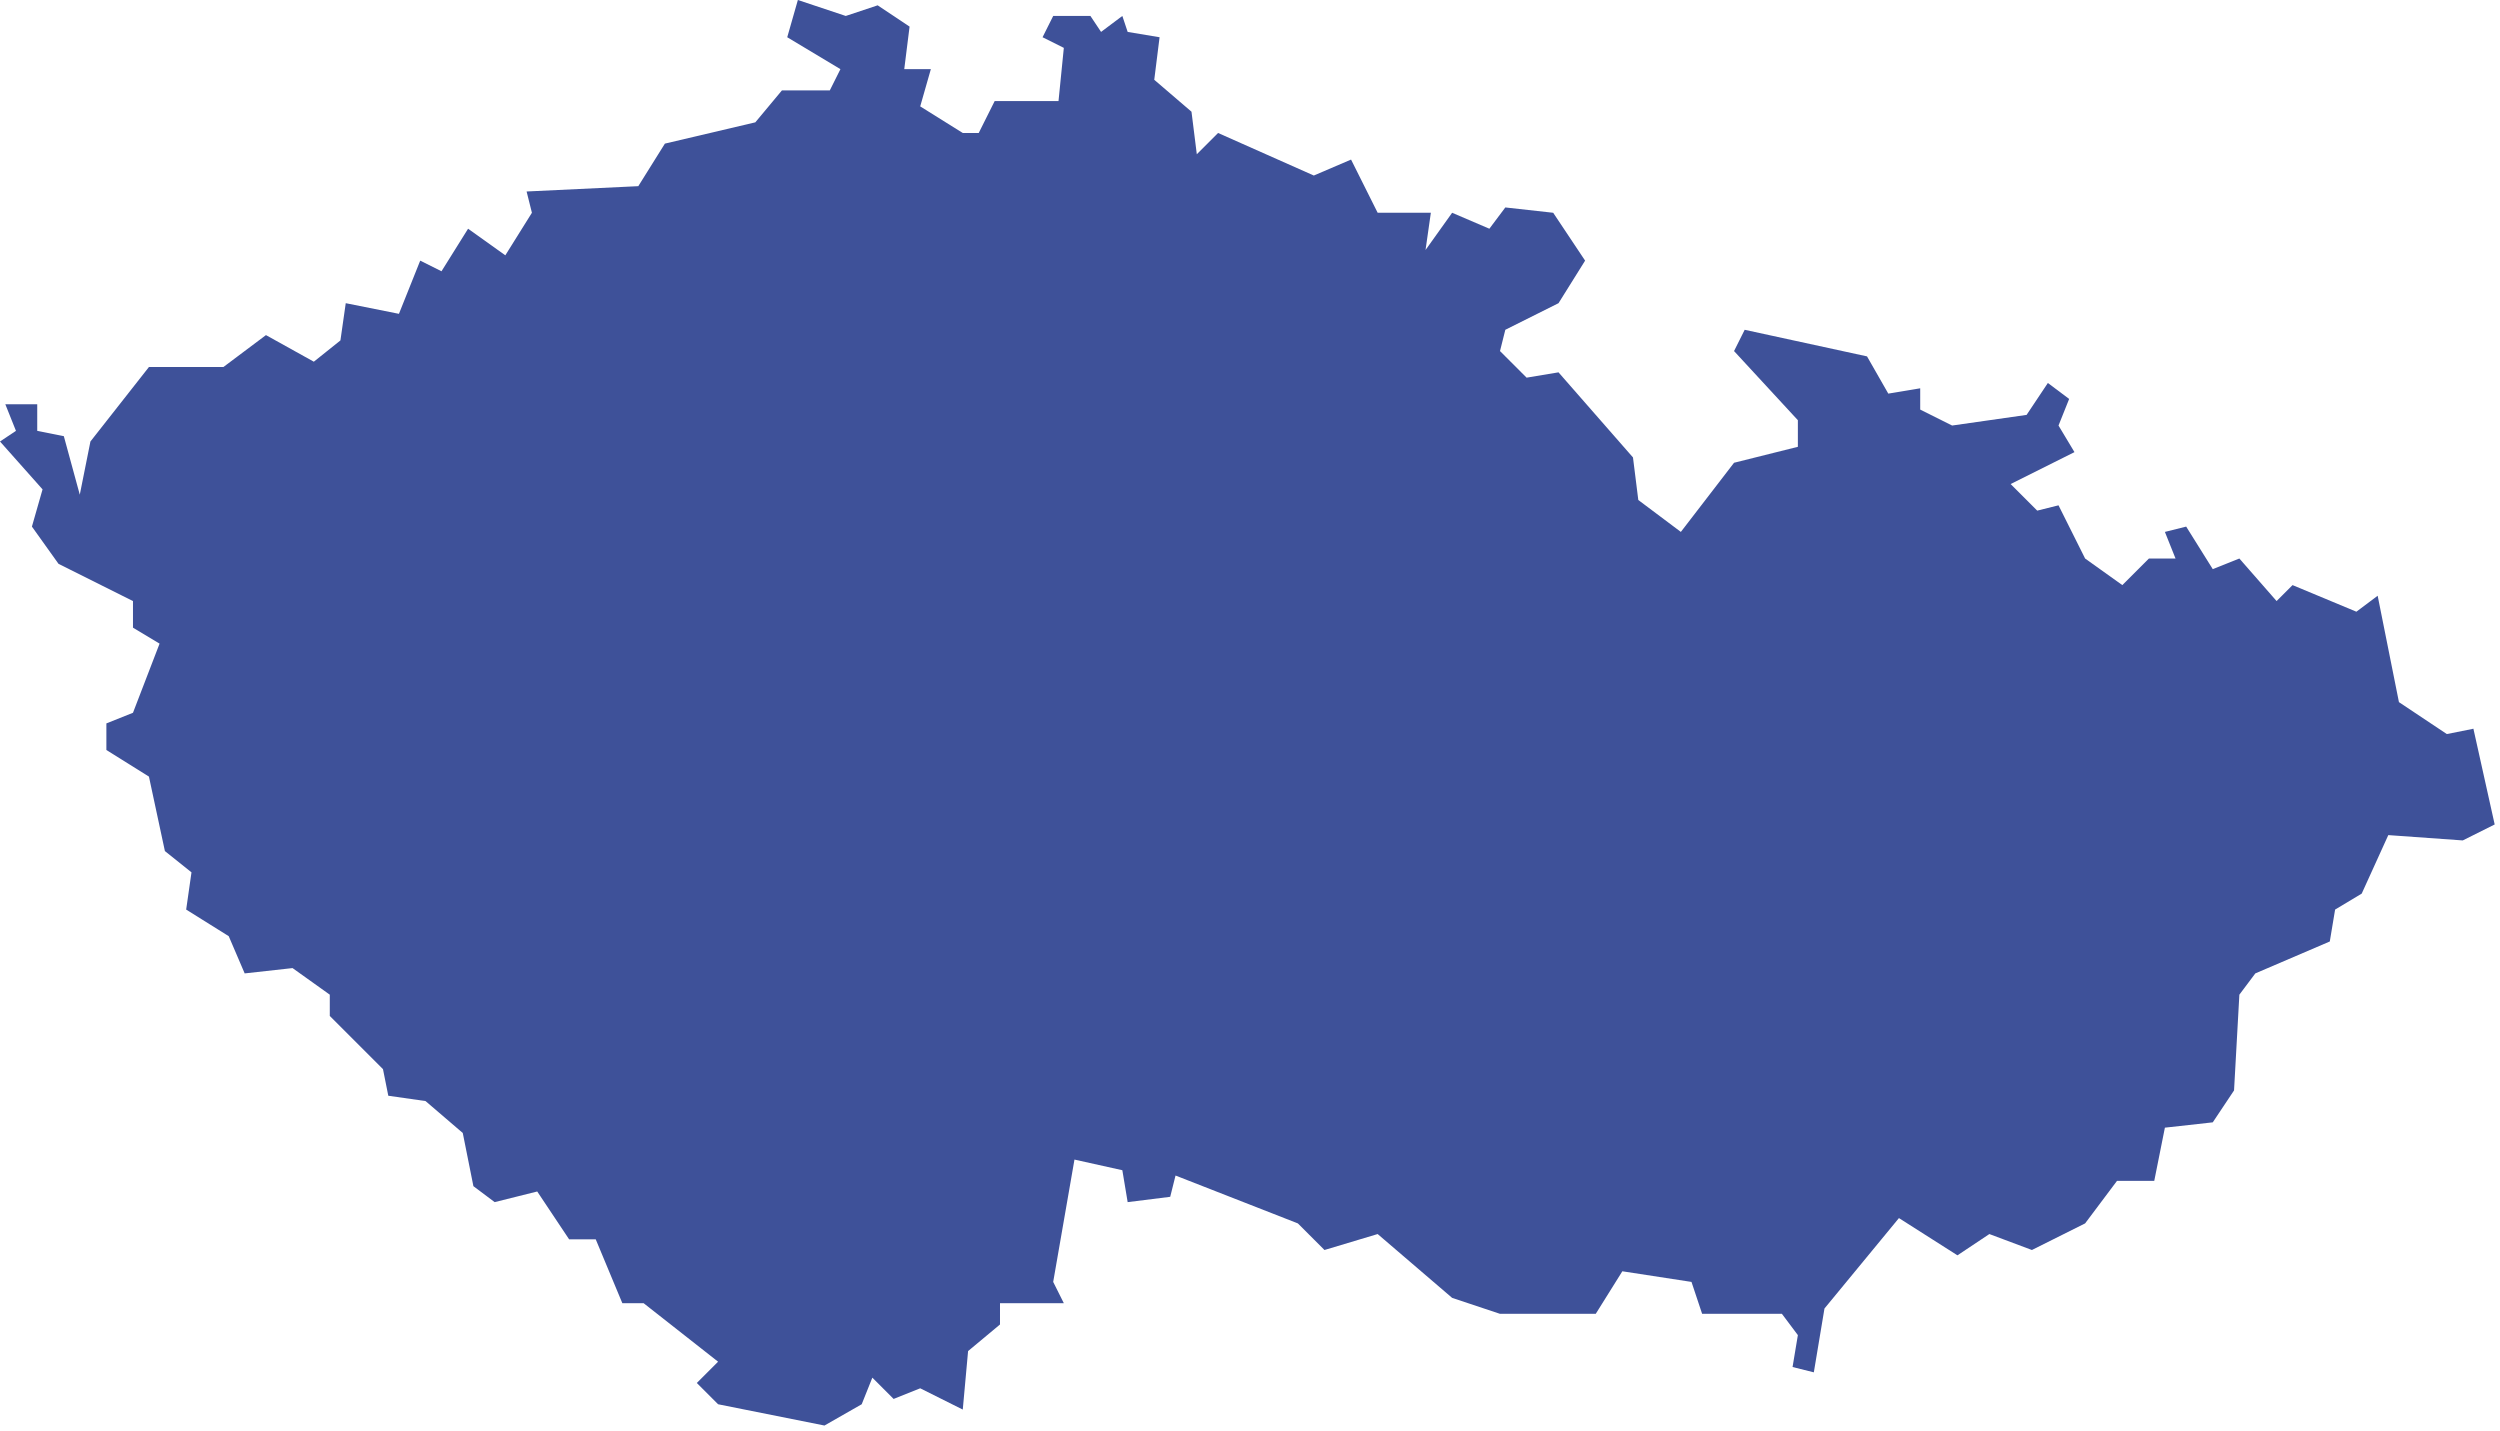
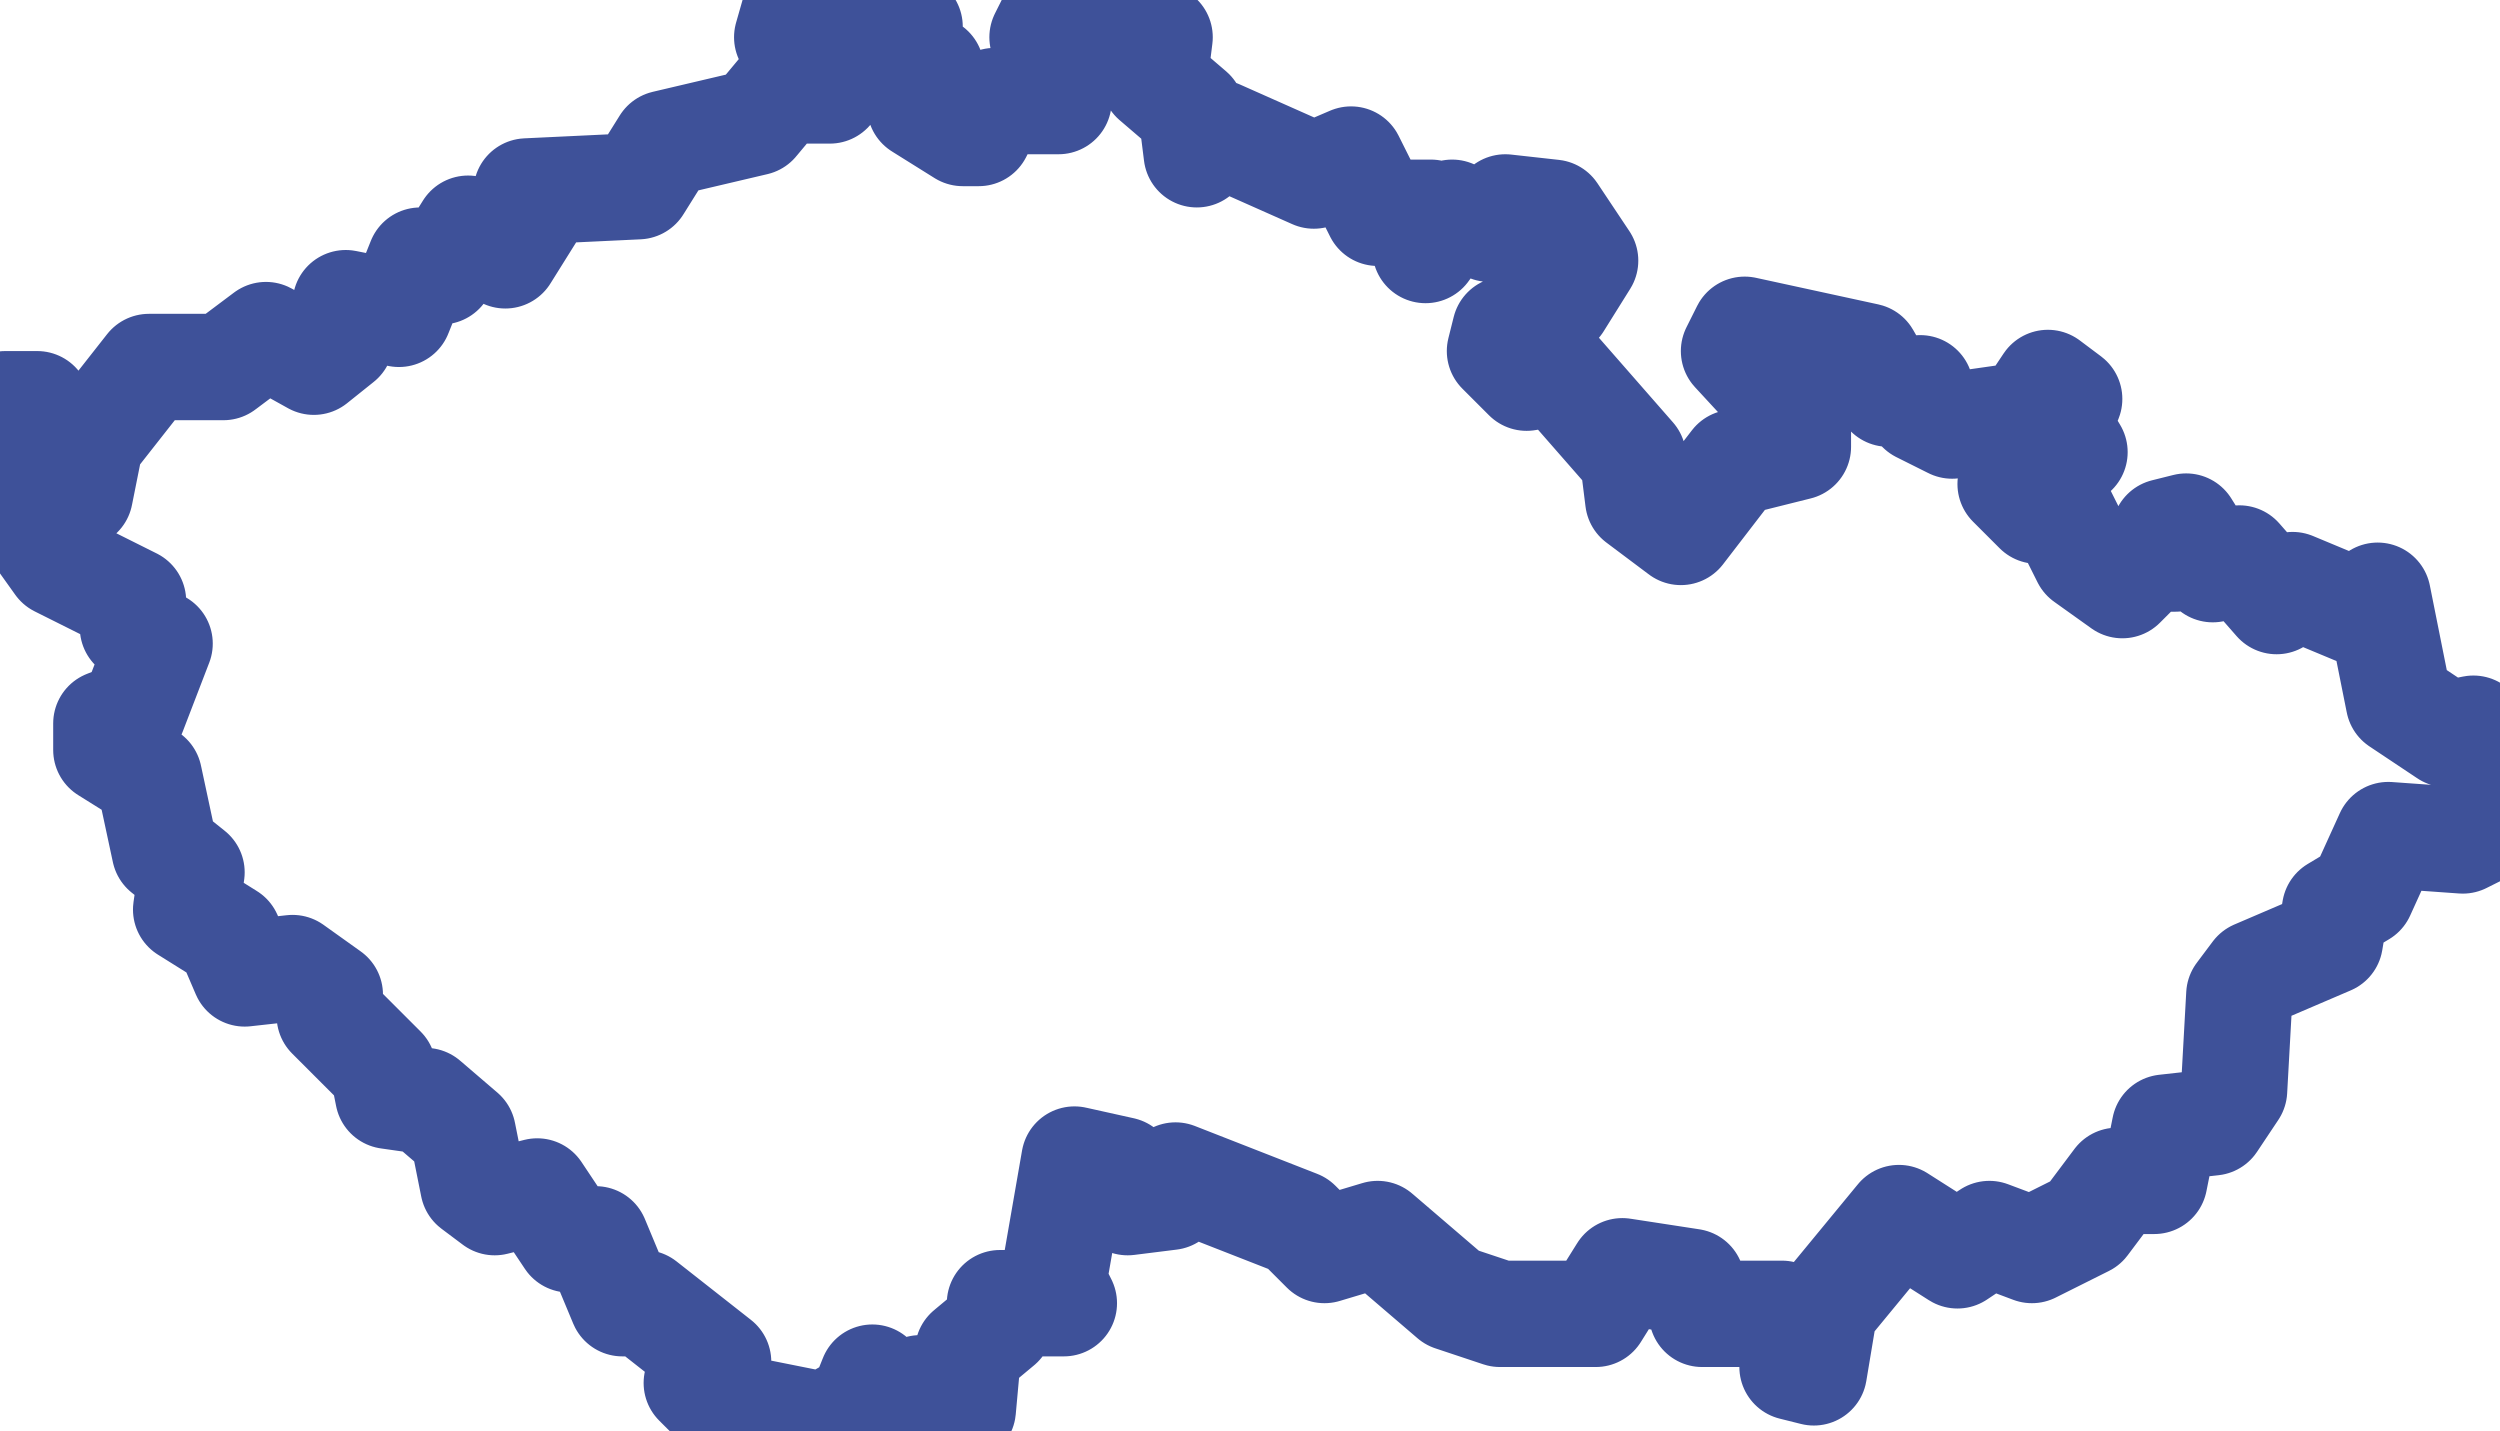
<svg xmlns="http://www.w3.org/2000/svg" viewBox="0 0 470 269">
-   <path fill="#3E5199" d="M150 0 L159 3 L165 1 L171 5 L170 13 L175 13 L173 20 L181 25 L184 25 L187 19 L199 19 L200 9 L196 7 L198 3 L205 3 L207 6 L211 3 L212 6 L218 7 L217 15 L224 21 L225 29 L229 25 L247 33 L254 30 L259 40 L269 40 L268 47 L273 40 L280 43 L283 39 L292 40 L298 49 L293 57 L283 62 L282 66 L287 71 L293 70 L307 86 L308 94 L316 100 L326 87 L338 84 L338 79 L326 66 L328 62 L351 67 L355 74 L361 73 L361 77 L367 80 L381 78 L385 72 L389 75 L387 80 L390 85 L378 91 L383 96 L387 95 L392 105 L399 110 L404 105 L409 105 L407 100 L411 99 L416 107 L421 105 L428 113 L431 110 L443 115 L447 112 L451 132 L460 138 L465 137 L469 155 L463 158 L449 157 L444 168 L439 171 L438 177 L424 183 L421 187 L420 205 L416 211 L407 212 L405 222 L398 222 L392 230 L382 235 L374 232 L368 236 L357 229 L343 246 L341 258 L337 257 L338 251 L335 247 L320 247 L318 241 L305 239 L300 247 L282 247 L273 244 L259 232 L249 235 L244 230 L221 221 L220 225 L212 226 L211 220 L202 218 L198 241 L200 245 L188 245 L188 249 L182 254 L181 265 L173 261 L168 263 L164 259 L162 264 L155 268 L135 264 L131 260 L135 256 L121 245 L117 245 L112 233 L107 233 L101 224 L93 226 L89 223 L87 213 L80 207 L73 206 L72 201 L62 191 L62 187 L55 182 L46 183 L43 176 L35 171 L36 164 L31 160 L28 146 L20 141 L20 136 L25 134 L30 121 L25 118 L25 113 L11 106 L6 99 L8 92 L0 83 L3 81 L1 76 L7 76 L7 81 L12 82 L15 93 L17 83 L28 69 L42 69 L50 63 L59 68 L64 64 L65 57 L75 59 L79 49 L83 51 L88 43 L95 48 L100 40 L99 36 L120 35 L125 27 L142 23 L147 17 L156 17 L158 13 L148 7 Z" />
+   <path fill="none" stroke="#3E5199" stroke-width="20" stroke-linejoin="round" d="M150 0 L159 3 L165 1 L171 5 L170 13 L175 13 L173 20 L181 25 L184 25 L187 19 L199 19 L200 9 L196 7 L198 3 L205 3 L207 6 L211 3 L212 6 L218 7 L217 15 L224 21 L225 29 L229 25 L247 33 L254 30 L259 40 L269 40 L268 47 L273 40 L280 43 L283 39 L292 40 L298 49 L293 57 L283 62 L282 66 L287 71 L293 70 L307 86 L308 94 L316 100 L326 87 L338 84 L338 79 L326 66 L328 62 L351 67 L355 74 L361 73 L361 77 L367 80 L381 78 L385 72 L389 75 L387 80 L390 85 L378 91 L383 96 L387 95 L392 105 L399 110 L404 105 L409 105 L407 100 L411 99 L416 107 L421 105 L428 113 L431 110 L443 115 L447 112 L451 132 L460 138 L465 137 L469 155 L463 158 L449 157 L444 168 L439 171 L438 177 L424 183 L421 187 L420 205 L416 211 L407 212 L405 222 L398 222 L392 230 L382 235 L374 232 L368 236 L357 229 L343 246 L341 258 L337 257 L338 251 L335 247 L320 247 L318 241 L305 239 L300 247 L282 247 L273 244 L259 232 L249 235 L244 230 L221 221 L220 225 L212 226 L211 220 L202 218 L198 241 L200 245 L188 245 L188 249 L182 254 L181 265 L173 261 L168 263 L164 259 L162 264 L155 268 L135 264 L131 260 L135 256 L121 245 L117 245 L112 233 L107 233 L101 224 L93 226 L89 223 L87 213 L80 207 L73 206 L72 201 L62 191 L62 187 L55 182 L46 183 L43 176 L35 171 L36 164 L31 160 L28 146 L20 141 L20 136 L25 134 L30 121 L25 118 L25 113 L11 106 L6 99 L8 92 L0 83 L3 81 L1 76 L7 76 L7 81 L12 82 L15 93 L17 83 L28 69 L42 69 L50 63 L59 68 L64 64 L65 57 L75 59 L79 49 L83 51 L88 43 L95 48 L100 40 L99 36 L120 35 L125 27 L142 23 L147 17 L156 17 L158 13 L148 7 Z" />
</svg>
